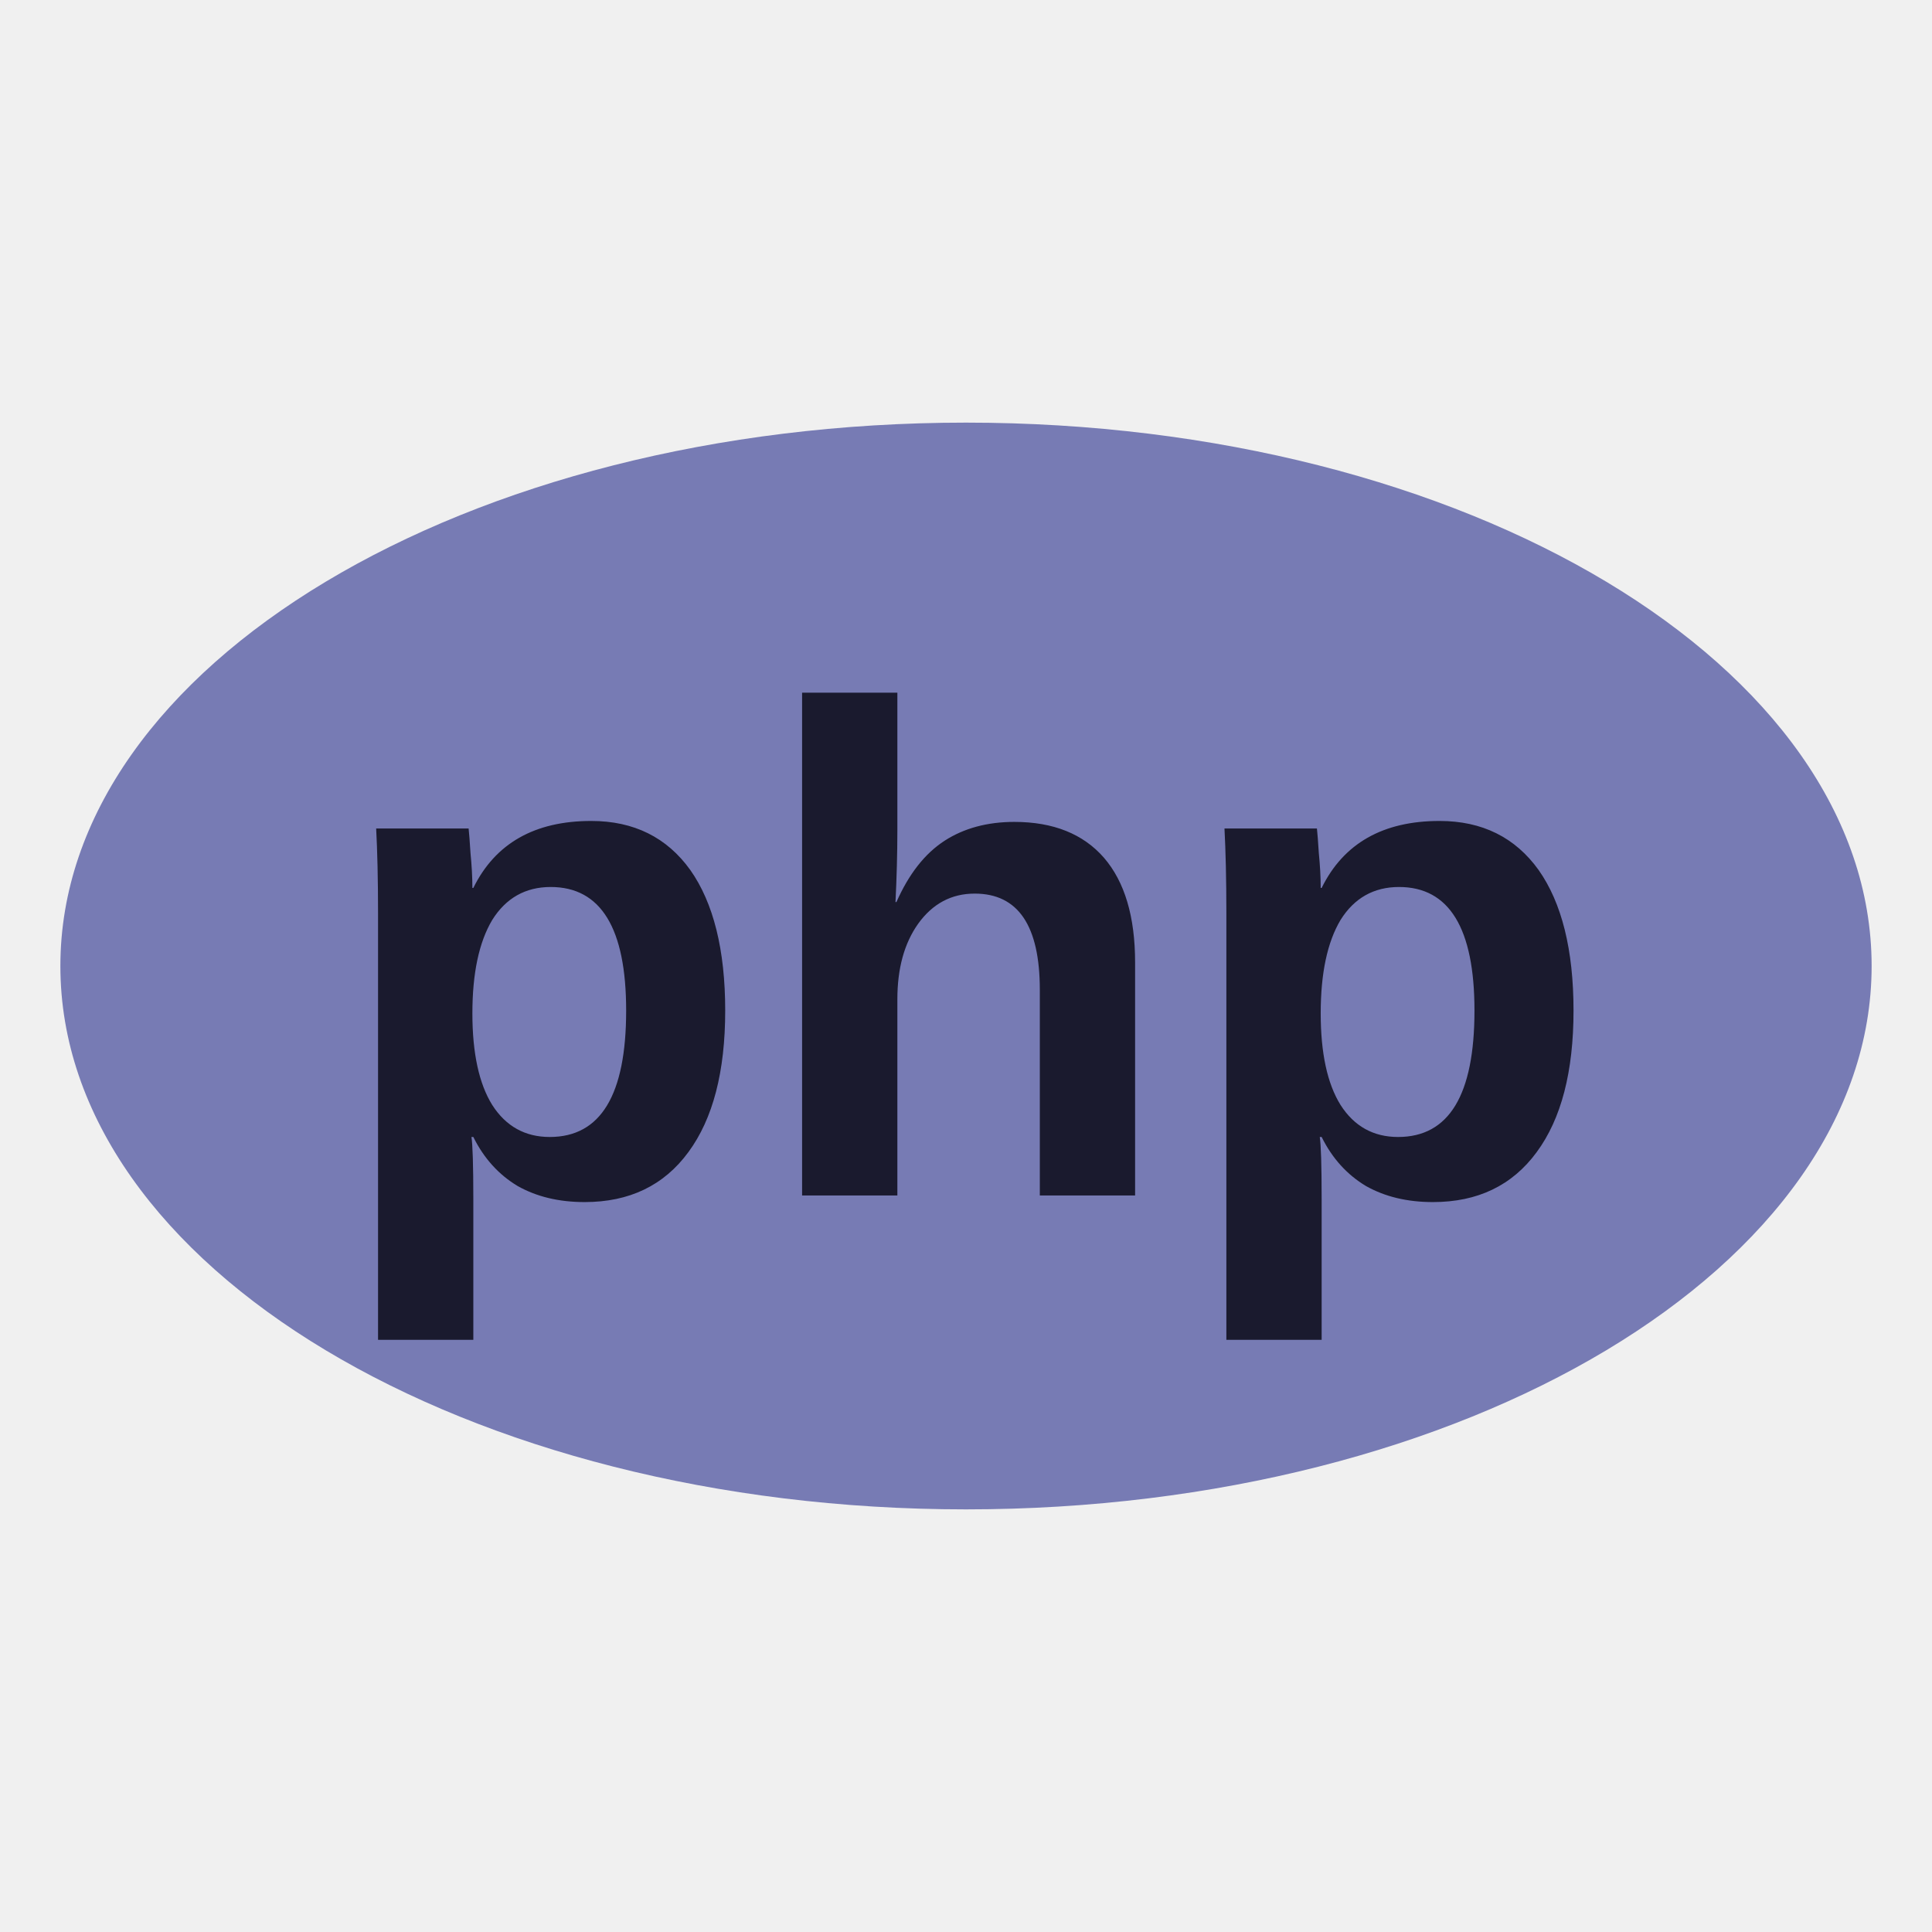
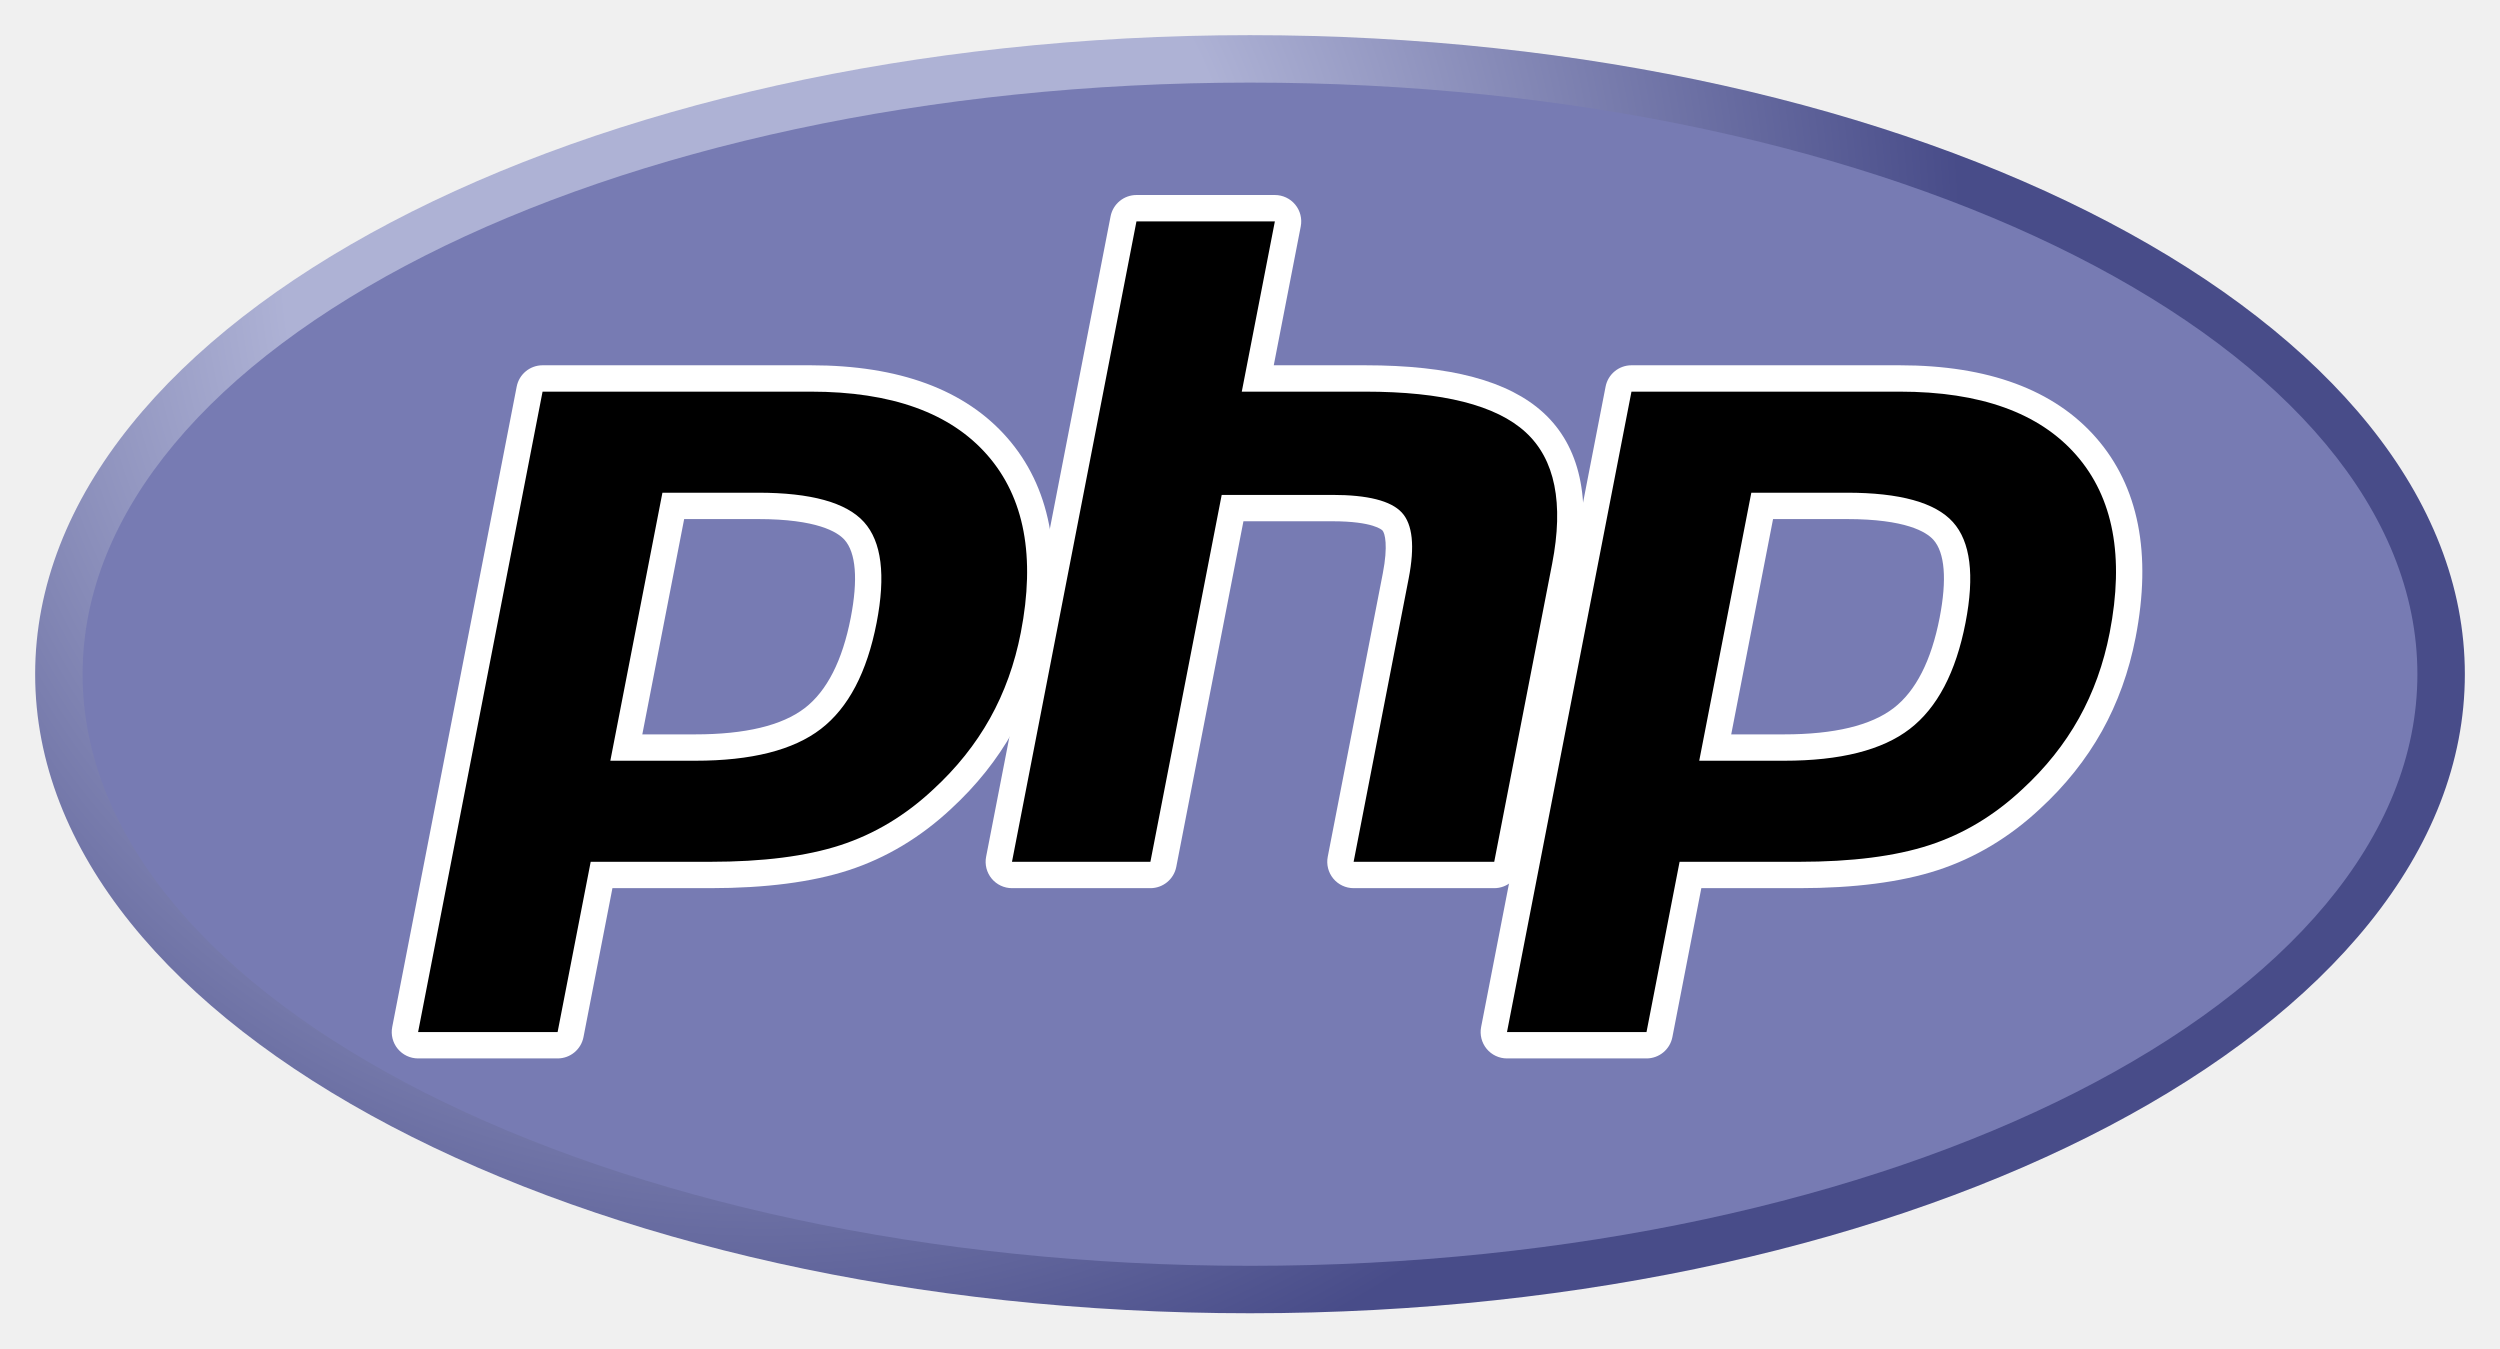
- <svg xmlns="http://www.w3.org/2000/svg" viewBox="0 0 32 32" width="32" height="32">
-   <ellipse cx="16" cy="16" rx="15" ry="9" fill="#777BB4" />
-   <text x="16" y="19.8" text-anchor="middle" font-family="Arial, Helvetica, sans-serif" font-weight="700" font-size="11.5" fill="#1a1a2e">php</text>
+ <svg xmlns="http://www.w3.org/2000/svg" height="383.598" id="svg3430" version="1.1" viewBox="0 0 711.201 383.598" width="711.201" xml:space="preserve">
+   <defs id="defs3434">
+     <clipPath clipPathUnits="userSpaceOnUse" id="clipPath3444">
+       <path d="M 11.52,162 C 11.52,81.677 135.307,16.561 288,16.561 l 0,0 c 152.693,0 276.481,65.116 276.481,145.439 l 0,0 c 0,80.322 -123.788,145.439 -276.481,145.439 l 0,0 C 135.307,307.439 11.52,242.322 11.52,162" id="path3446" />
+     </clipPath>
+     <radialGradient cx="0" cy="0" fx="0" fy="0" gradientTransform="matrix(363.0579,0,0,-363.0579,177.52,256.3071)" gradientUnits="userSpaceOnUse" id="radialGradient3452" r="1" spreadMethod="pad">
+       <stop id="stop3454" offset="0" style="stop-opacity:1;stop-color:#aeb2d5" />
+       <stop id="stop3456" offset="0.3" style="stop-opacity:1;stop-color:#aeb2d5" />
+       <stop id="stop3458" offset="0.75" style="stop-opacity:1;stop-color:#484c89" />
+       <stop id="stop3460" offset="1" style="stop-opacity:1;stop-color:#484c89" />
+     </radialGradient>
+     <clipPath clipPathUnits="userSpaceOnUse" id="clipPath3468">
+       <path d="M 0,324 576,324 576,0 0,0 0,324 Z" id="path3470" />
+     </clipPath>
+     <clipPath clipPathUnits="userSpaceOnUse" id="clipPath3480">
+       <path d="M 0,324 576,324 576,0 0,0 0,324 Z" id="path3482" />
+     </clipPath>
+   </defs>
+   <g id="g3438" transform="matrix(1.25,0,0,-1.25,-4.4,394.2987)">
+     <g id="g3440">
+       <g clip-path="url(#clipPath3444)" id="g3442">
+         <g id="g3448">
+           <g id="g3450">
+             <path d="M 11.52,162 C 11.52,81.677 135.307,16.561 288,16.561 l 0,0 c 152.693,0 276.481,65.116 276.481,145.439 l 0,0 c 0,80.322 -123.788,145.439 -276.481,145.439 l 0,0 C 135.307,307.439 11.52,242.322 11.52,162" id="path3462" style="fill:url(#radialGradient3452);stroke:none" />
+           </g>
+         </g>
+       </g>
+     </g>
+     <g id="g3464">
+       <g clip-path="url(#clipPath3468)" id="g3466">
+         <g id="g3472" transform="translate(288,27.3594)">
+           <path d="M 0,0 C 146.729,0 265.68,60.281 265.68,134.641 265.68,209 146.729,269.282 0,269.282 -146.729,269.282 -265.68,209 -265.68,134.641 -265.68,60.281 -146.729,0 0,0" id="path3474" style="fill:#777bb3;fill-opacity:1;fill-rule:nonzero;stroke:none" />
+         </g>
+       </g>
+     </g>
+     <g id="g3476">
+       <g clip-path="url(#clipPath3480)" id="g3478">
+         <g id="g3484" transform="translate(161.7344,145.3066)">
+           <path d="m 0,0 c 12.065,0 21.072,2.225 26.771,6.611 5.638,4.341 9.532,11.862 11.573,22.353 1.903,9.806 1.178,16.653 -2.154,20.348 C 32.783,53.086 25.417,55 14.297,55 L -4.984,55 -15.673,0 0,0 Z m -63.063,-67.75 c -0.895,0 -1.745,0.4 -2.314,1.092 -0.57,0.691 -0.801,1.601 -0.63,2.48 L -37.679,81.573 C -37.405,82.982 -36.17,84 -34.734,84 L 26.32,84 C 45.508,84 59.79,78.79 68.767,68.513 77.792,58.182 80.579,43.741 77.05,25.592 75.614,18.198 73.144,11.331 69.709,5.183 66.27,-0.972 61.725,-6.667 56.198,-11.747 49.582,-17.939 42.094,-22.429 33.962,-25.071 25.959,-27.678 15.681,-29 3.414,-29 l -24.722,0 -7.06,-36.322 c -0.274,-1.41 -1.508,-2.428 -2.944,-2.428 l -31.751,0 z" id="path3486" style="fill:#000000;fill-opacity:1;fill-rule:nonzero;stroke:none" />
+         </g>
+         <g id="g3488" transform="translate(159.2236,197.3071)">
+           <path d="m 0,0 16.808,0 c 13.421,0 18.083,-2.945 19.667,-4.7 2.628,-2.914 3.124,-9.058 1.435,-17.767 C 36.012,-32.217 32.494,-39.13 27.452,-43.012 22.29,-46.986 13.898,-49 2.511,-49 L -9.523,-49 0,0 Z m 28.831,35 -61.055,0 c -2.872,0 -5.341,-2.036 -5.889,-4.855 l -28.328,-145.751 c -0.342,-1.759 0.12,-3.578 1.259,-4.961 1.14,-1.383 2.838,-2.183 4.63,-2.183 l 31.75,0 c 2.873,0 5.342,2.036 5.89,4.855 l 6.588,33.895 22.249,0 c 12.582,0 23.174,1.372 31.479,4.077 8.541,2.775 16.399,7.48 23.354,13.984 5.752,5.292 10.49,11.232 14.08,17.657 3.591,6.427 6.171,13.594 7.668,21.302 3.715,19.104 0.697,34.402 -8.969,45.466 C 63.965,29.444 48.923,35 28.831,35 m -45.633,-90 19.313,0 c 12.801,0 22.336,2.411 28.601,7.234 6.266,4.824 10.492,12.875 12.688,24.157 2.101,10.832 1.144,18.476 -2.871,22.929 C 36.909,3.773 28.87,6 16.808,6 L -4.946,6 -16.802,-55 M 28.831,29 C 47.198,29 60.597,24.18 69.019,14.539 77.44,4.898 79.976,-8.559 76.616,-25.836 75.233,-32.953 72.894,-39.46 69.601,-45.355 66.304,-51.254 61.999,-56.648 56.679,-61.539 50.339,-67.472 43.296,-71.7 35.546,-74.218 27.796,-76.743 17.925,-78 5.925,-78 l -27.196,0 -7.531,-38.75 -31.75,0 28.328,145.75 61.055,0" id="path3490" style="fill:#ffffff;fill-opacity:1;fill-rule:nonzero;stroke:none" />
+         </g>
+         <g id="g3492" transform="translate(311.583,116.3066)">
+           <path d="m 0,0 c -0.896,0 -1.745,0.4 -2.314,1.092 -0.571,0.691 -0.802,1.6 -0.631,2.48 L 9.586,68.061 C 10.778,74.194 10.484,78.596 8.759,80.456 7.703,81.593 4.531,83.5 -4.848,83.5 L -27.55,83.5 -43.305,2.428 C -43.579,1.018 -44.814,0 -46.25,0 l -31.5,0 c -0.896,0 -1.745,0.4 -2.315,1.092 -0.57,0.691 -0.801,1.601 -0.63,2.48 l 28.328,145.751 c 0.274,1.409 1.509,2.427 2.945,2.427 l 31.5,0 c 0.896,0 1.745,-0.4 2.315,-1.091 0.57,-0.692 0.801,-1.601 0.63,-2.481 L -21.813,113 2.609,113 c 18.605,0 31.221,-3.28 38.569,-10.028 7.49,-6.884 9.827,-17.891 6.947,-32.719 L 34.945,2.428 C 34.671,1.018 33.437,0 32,0 L 0,0 Z" id="path3494" style="fill:#000000;fill-opacity:1;fill-rule:nonzero;stroke:none" />
+         </g>
+         <g id="g3496" transform="translate(293.6611,271.0571)">
+           <path d="m 0,0 -31.5,0 c -2.873,0 -5.342,-2.036 -5.89,-4.855 l -28.328,-145.751 c -0.342,-1.759 0.12,-3.578 1.26,-4.961 1.14,-1.383 2.838,-2.183 4.63,-2.183 l 31.5,0 c 2.872,0 5.342,2.036 5.89,4.855 l 15.283,78.645 20.229,0 c 9.363,0 11.328,-2 11.407,-2.086 0.568,-0.611 1.315,-3.441 0.082,-9.781 l -12.531,-64.489 c -0.342,-1.759 0.12,-3.578 1.26,-4.961 1.14,-1.383 2.838,-2.183 4.63,-2.183 l 32,0 c 2.872,0 5.342,2.036 5.89,4.855 l 13.179,67.825 c 3.093,15.921 0.447,27.864 -7.861,35.5 -7.928,7.281 -21.208,10.82 -40.599,10.82 l -20.784,0 6.143,31.605 C 6.231,-5.386 5.77,-3.566 4.63,-2.184 3.49,-0.801 1.792,0 0,0 m 0,-6 -7.531,-38.75 28.062,0 c 17.657,0 29.836,-3.082 36.539,-9.238 6.703,-6.16 8.711,-16.141 6.032,-29.938 l -13.18,-67.824 -32,0 12.531,64.488 c 1.426,7.336 0.902,12.34 -1.574,15.008 -2.477,2.668 -7.746,4.004 -15.805,4.004 l -25.176,0 -16.226,-83.5 -31.5,0 L -31.5,-6 0,-6" id="path3498" style="fill:#ffffff;fill-opacity:1;fill-rule:nonzero;stroke:none" />
+         </g>
+         <g id="g3500" transform="translate(409.5498,145.3066)">
+           <path d="m 0,0 c 12.065,0 21.072,2.225 26.771,6.611 5.638,4.34 9.532,11.861 11.574,22.353 1.903,9.806 1.178,16.653 -2.155,20.348 C 32.783,53.086 25.417,55 14.297,55 L -4.984,55 -15.673,0 0,0 Z m -63.062,-67.75 c -0.895,0 -1.745,0.4 -2.314,1.092 -0.57,0.691 -0.802,1.601 -0.631,2.48 L -37.679,81.573 C -37.404,82.982 -36.17,84 -34.733,84 L 26.32,84 C 45.509,84 59.79,78.79 68.768,68.513 77.793,58.183 80.579,43.742 77.051,25.592 75.613,18.198 73.144,11.331 69.709,5.183 66.27,-0.972 61.725,-6.667 56.198,-11.747 49.582,-17.939 42.094,-22.429 33.962,-25.071 25.959,-27.678 15.681,-29 3.414,-29 l -24.723,0 -7.057,-36.322 c -0.275,-1.41 -1.509,-2.428 -2.946,-2.428 l -31.75,0 z" id="path3502" style="fill:#000000;fill-opacity:1;fill-rule:nonzero;stroke:none" />
+         </g>
+         <g id="g3504" transform="translate(407.0391,197.3071)">
+           <path d="M 0,0 16.808,0 C 30.229,0 34.891,-2.945 36.475,-4.7 39.104,-7.614 39.6,-13.758 37.91,-22.466 36.012,-32.217 32.493,-39.13 27.452,-43.012 22.29,-46.986 13.898,-49 2.511,-49 L -9.522,-49 0,0 Z m 28.831,35 -61.054,0 c -2.872,0 -5.341,-2.036 -5.889,-4.855 L -66.44,-115.606 c -0.342,-1.759 0.12,-3.578 1.259,-4.961 1.14,-1.383 2.838,-2.183 4.63,-2.183 l 31.75,0 c 2.872,0 5.342,2.036 5.89,4.855 l 6.587,33.895 22.249,0 c 12.582,0 23.174,1.372 31.479,4.077 8.541,2.775 16.401,7.481 23.356,13.986 5.752,5.291 10.488,11.23 14.078,17.655 3.591,6.427 6.171,13.594 7.668,21.302 3.715,19.105 0.697,34.403 -8.969,45.467 C 63.965,29.444 48.924,35 28.831,35 m -45.632,-90 19.312,0 c 12.801,0 22.336,2.411 28.601,7.234 6.267,4.824 10.492,12.875 12.688,24.157 2.102,10.832 1.145,18.476 -2.871,22.929 C 36.909,3.773 28.87,6 16.808,6 L -4.946,6 -16.801,-55 M 28.831,29 C 47.198,29 60.597,24.18 69.019,14.539 77.441,4.898 79.976,-8.559 76.616,-25.836 75.233,-32.953 72.894,-39.46 69.601,-45.355 66.304,-51.254 61.999,-56.648 56.679,-61.539 50.339,-67.472 43.296,-71.7 35.546,-74.218 27.796,-76.743 17.925,-78 5.925,-78 l -27.196,0 -7.53,-38.75 -31.75,0 28.328,145.75 61.054,0" id="path3506" style="fill:#ffffff;fill-opacity:1;fill-rule:nonzero;stroke:none" />
+         </g>
+       </g>
+     </g>
+   </g>
</svg>
